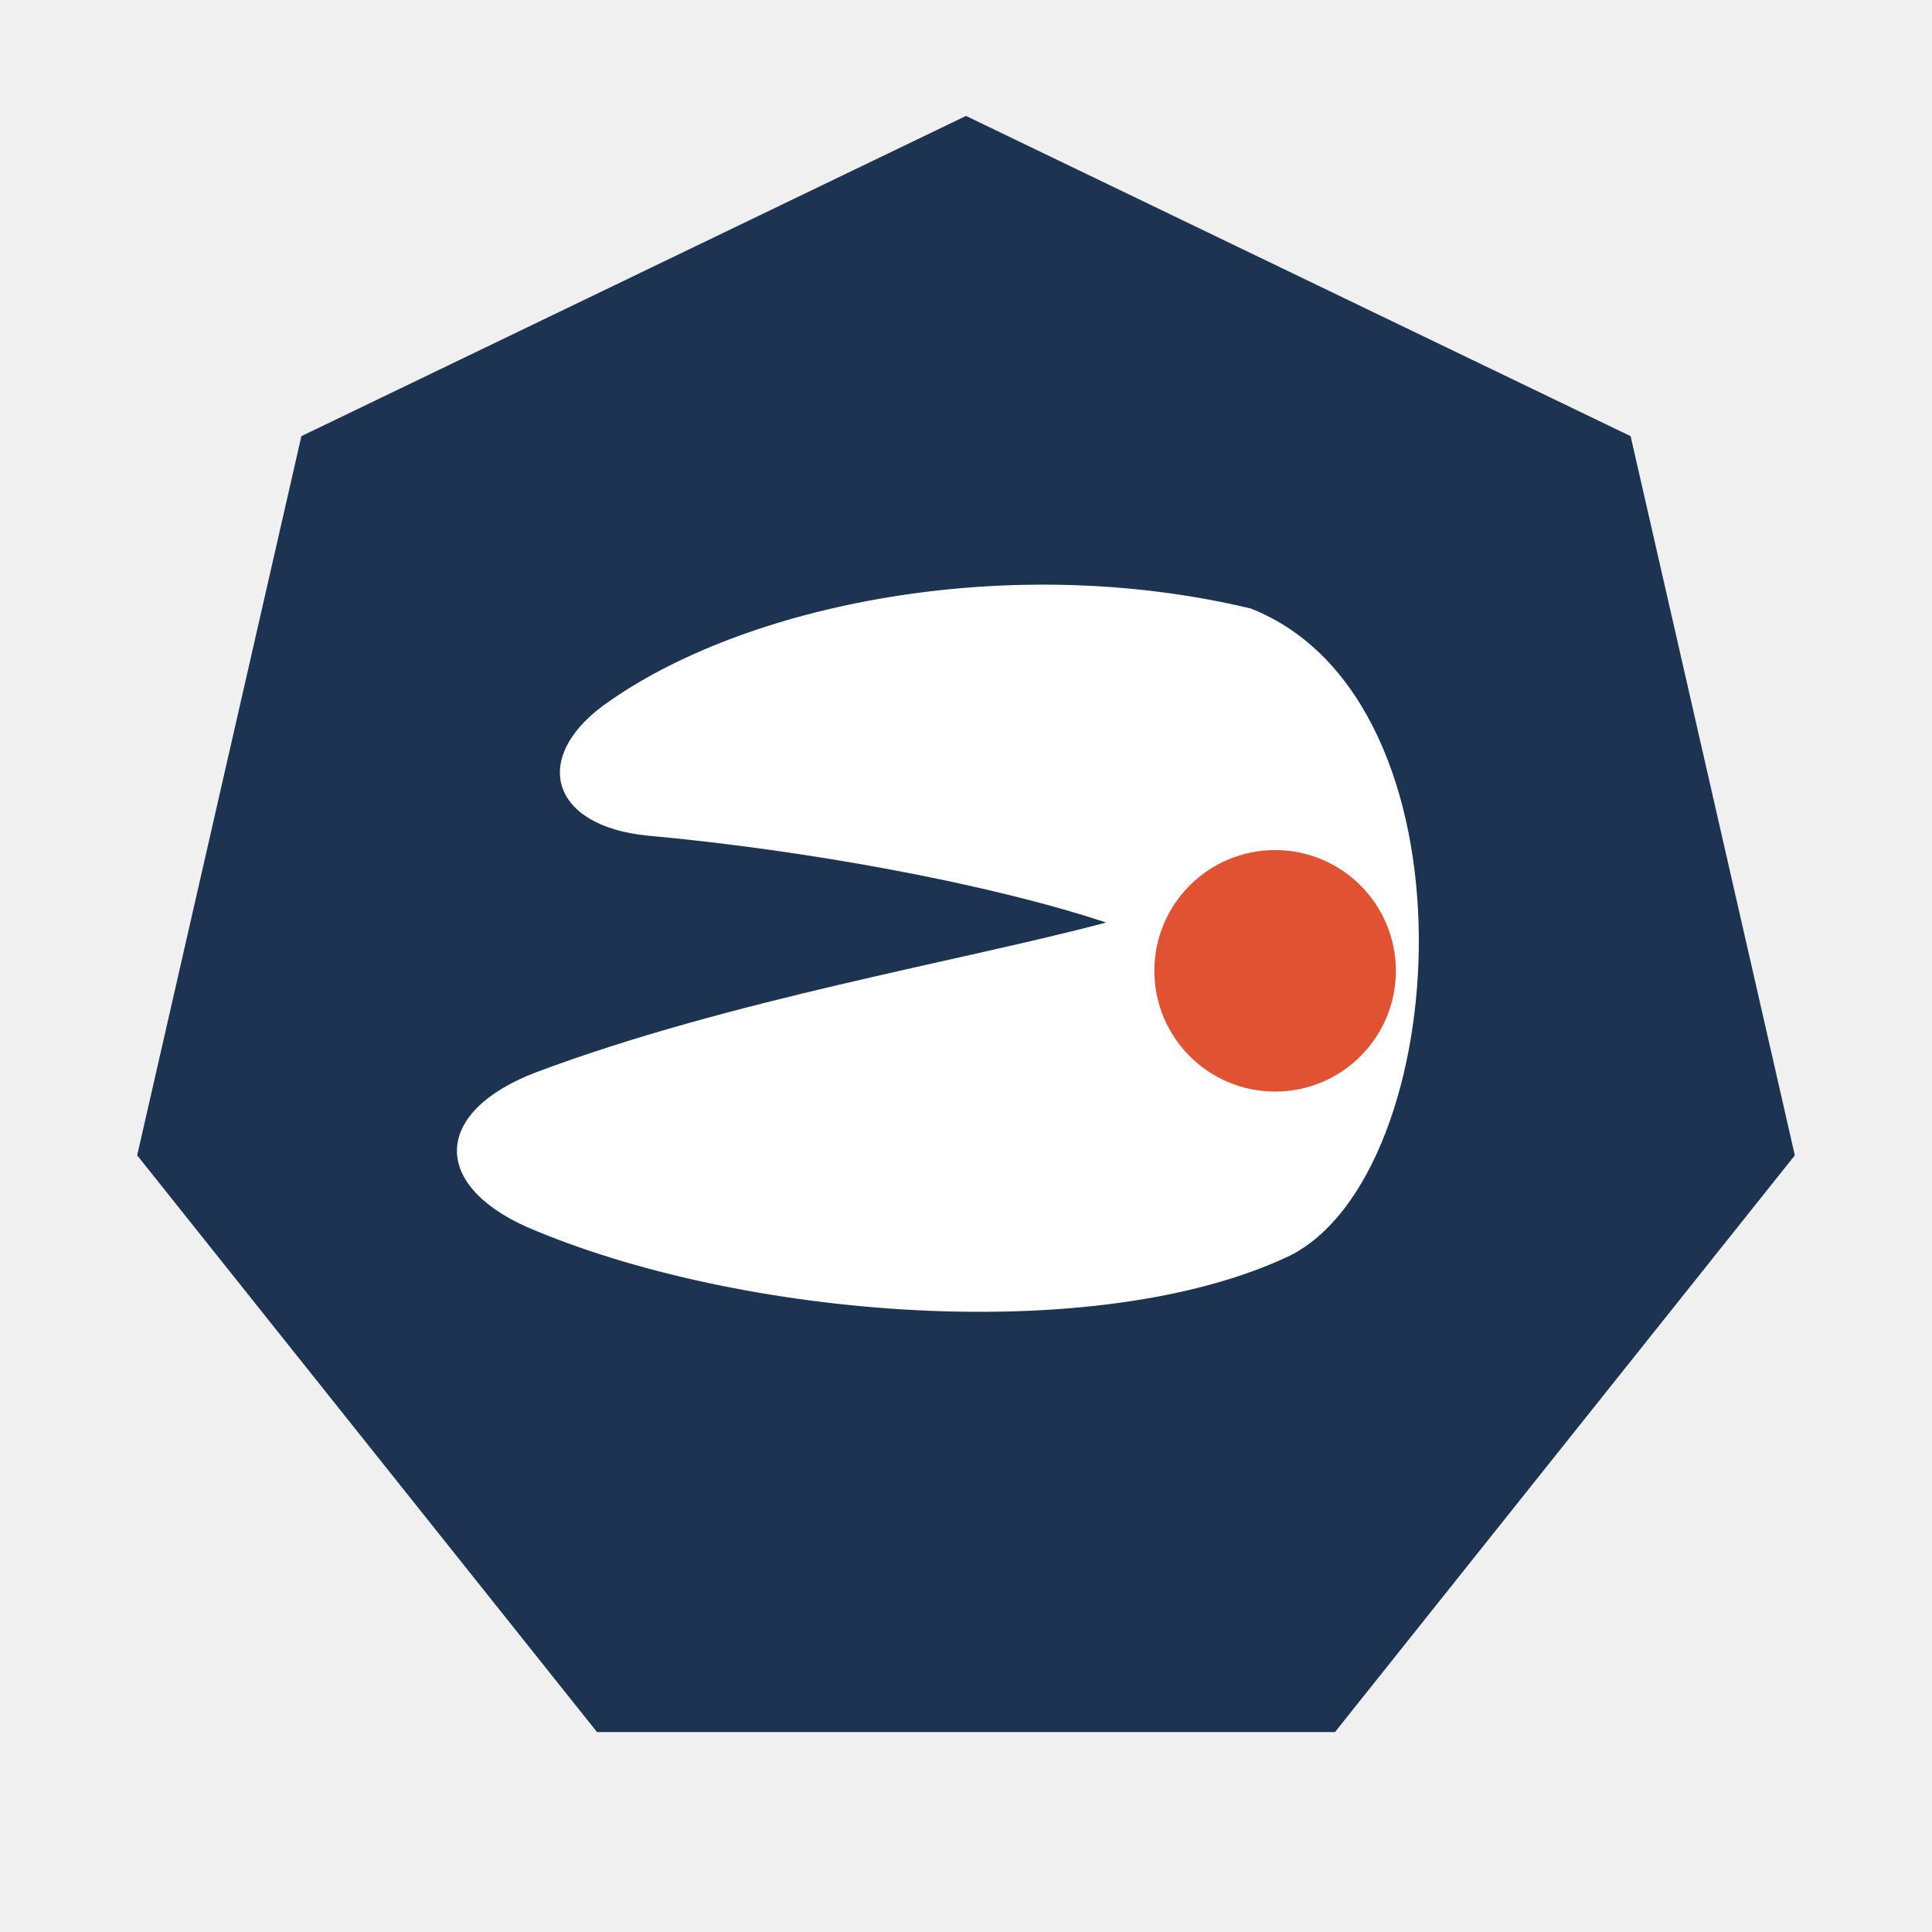
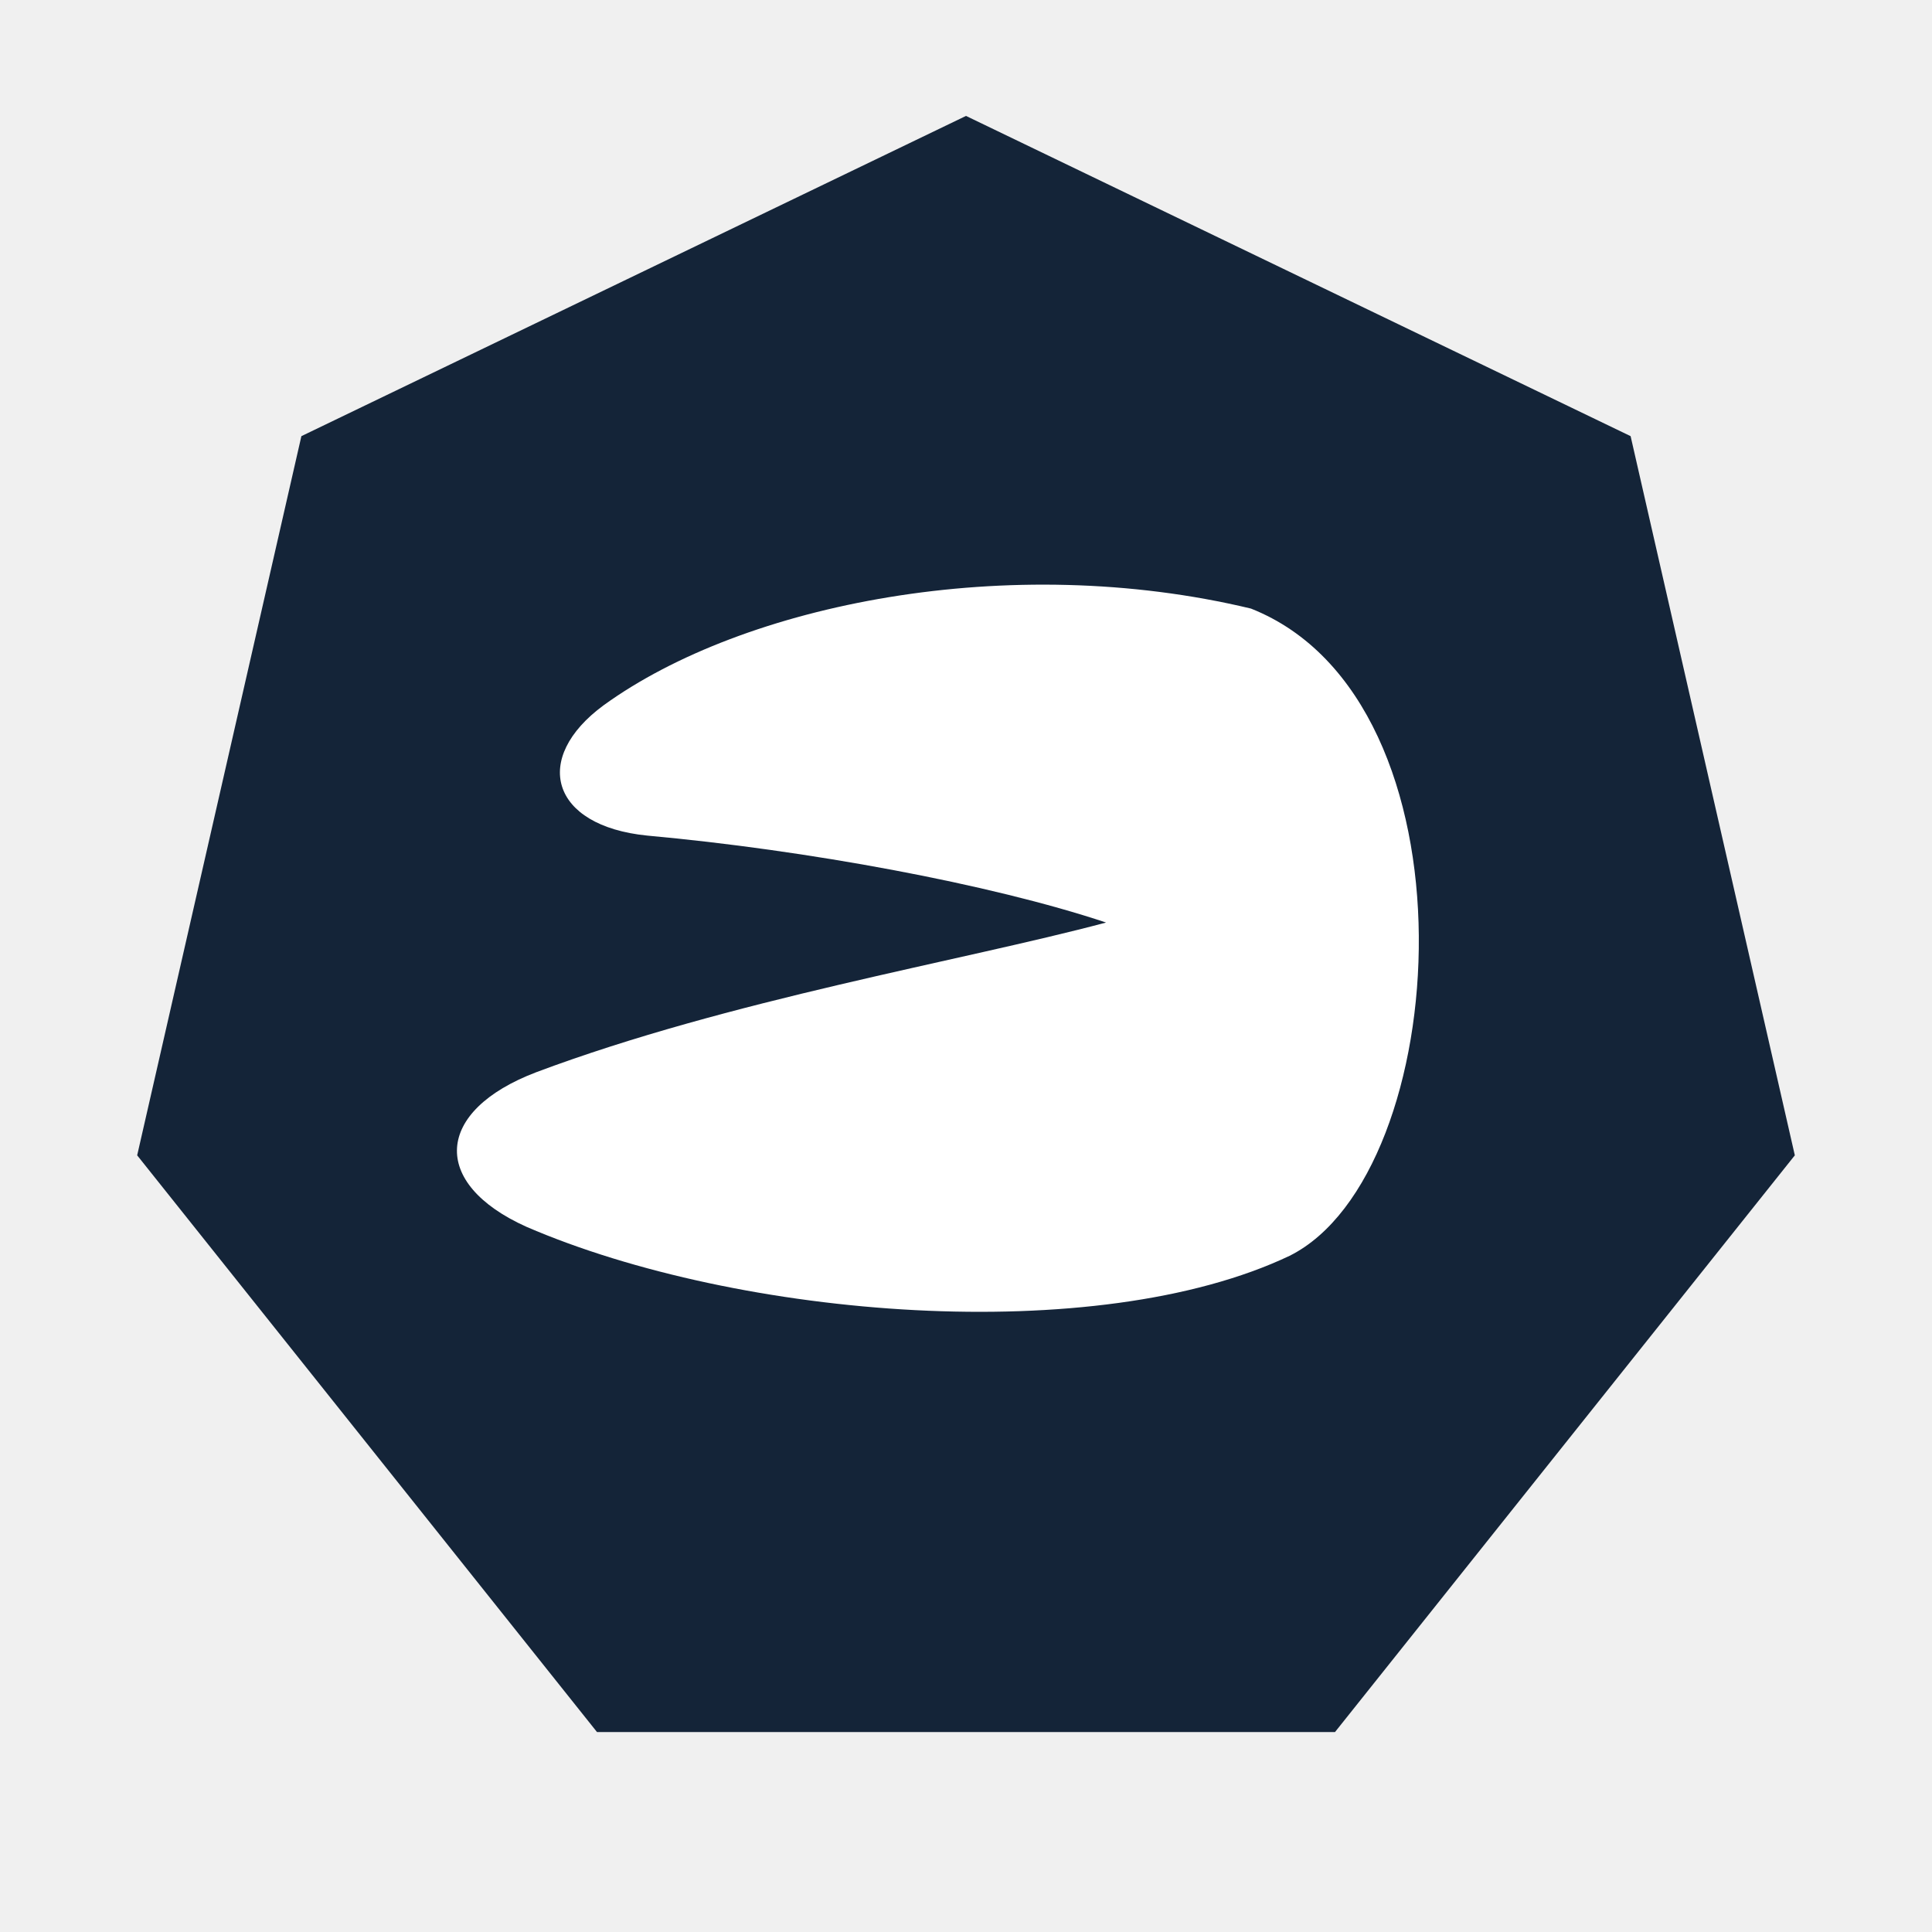
<svg xmlns="http://www.w3.org/2000/svg" viewBox="0 0 40 40" role="img" aria-labelledby="kubeclawMarkTitle" class="kubeclaw-mark">
-   <path d="M20.00,2.40 L33.76,9.03 L37.16,23.92 L27.64,35.86 L12.36,35.86 L2.84,23.92 L6.24,9.03 Z" fill="#1d3352" />
+   <path d="M20.00,2.40 L33.76,9.03 L37.16,23.92 L27.64,35.86 L12.36,35.86 L2.84,23.92 L6.24,9.03 Z" fill="#142438" />
  <path d="M25.9,12.6 C20.9,11.4 15.4,12.5 12.5,14.6 C11.0,15.7 11.4,17.1 13.4,17.3 C16.7,17.6 20.5,18.3 22.9,19.1 C19.9,19.9 15.1,20.7 11.1,22.2 C9.0,23.0 8.9,24.5 10.9,25.4 C15.3,27.3 22.7,27.9 26.7,26.0 C30.1,24.3 30.7,14.5 25.9,12.6 Z" fill="#ffffff" />
-   <circle cx="26.4" cy="20.1" r="2.5" fill="#E05232" />
</svg>
